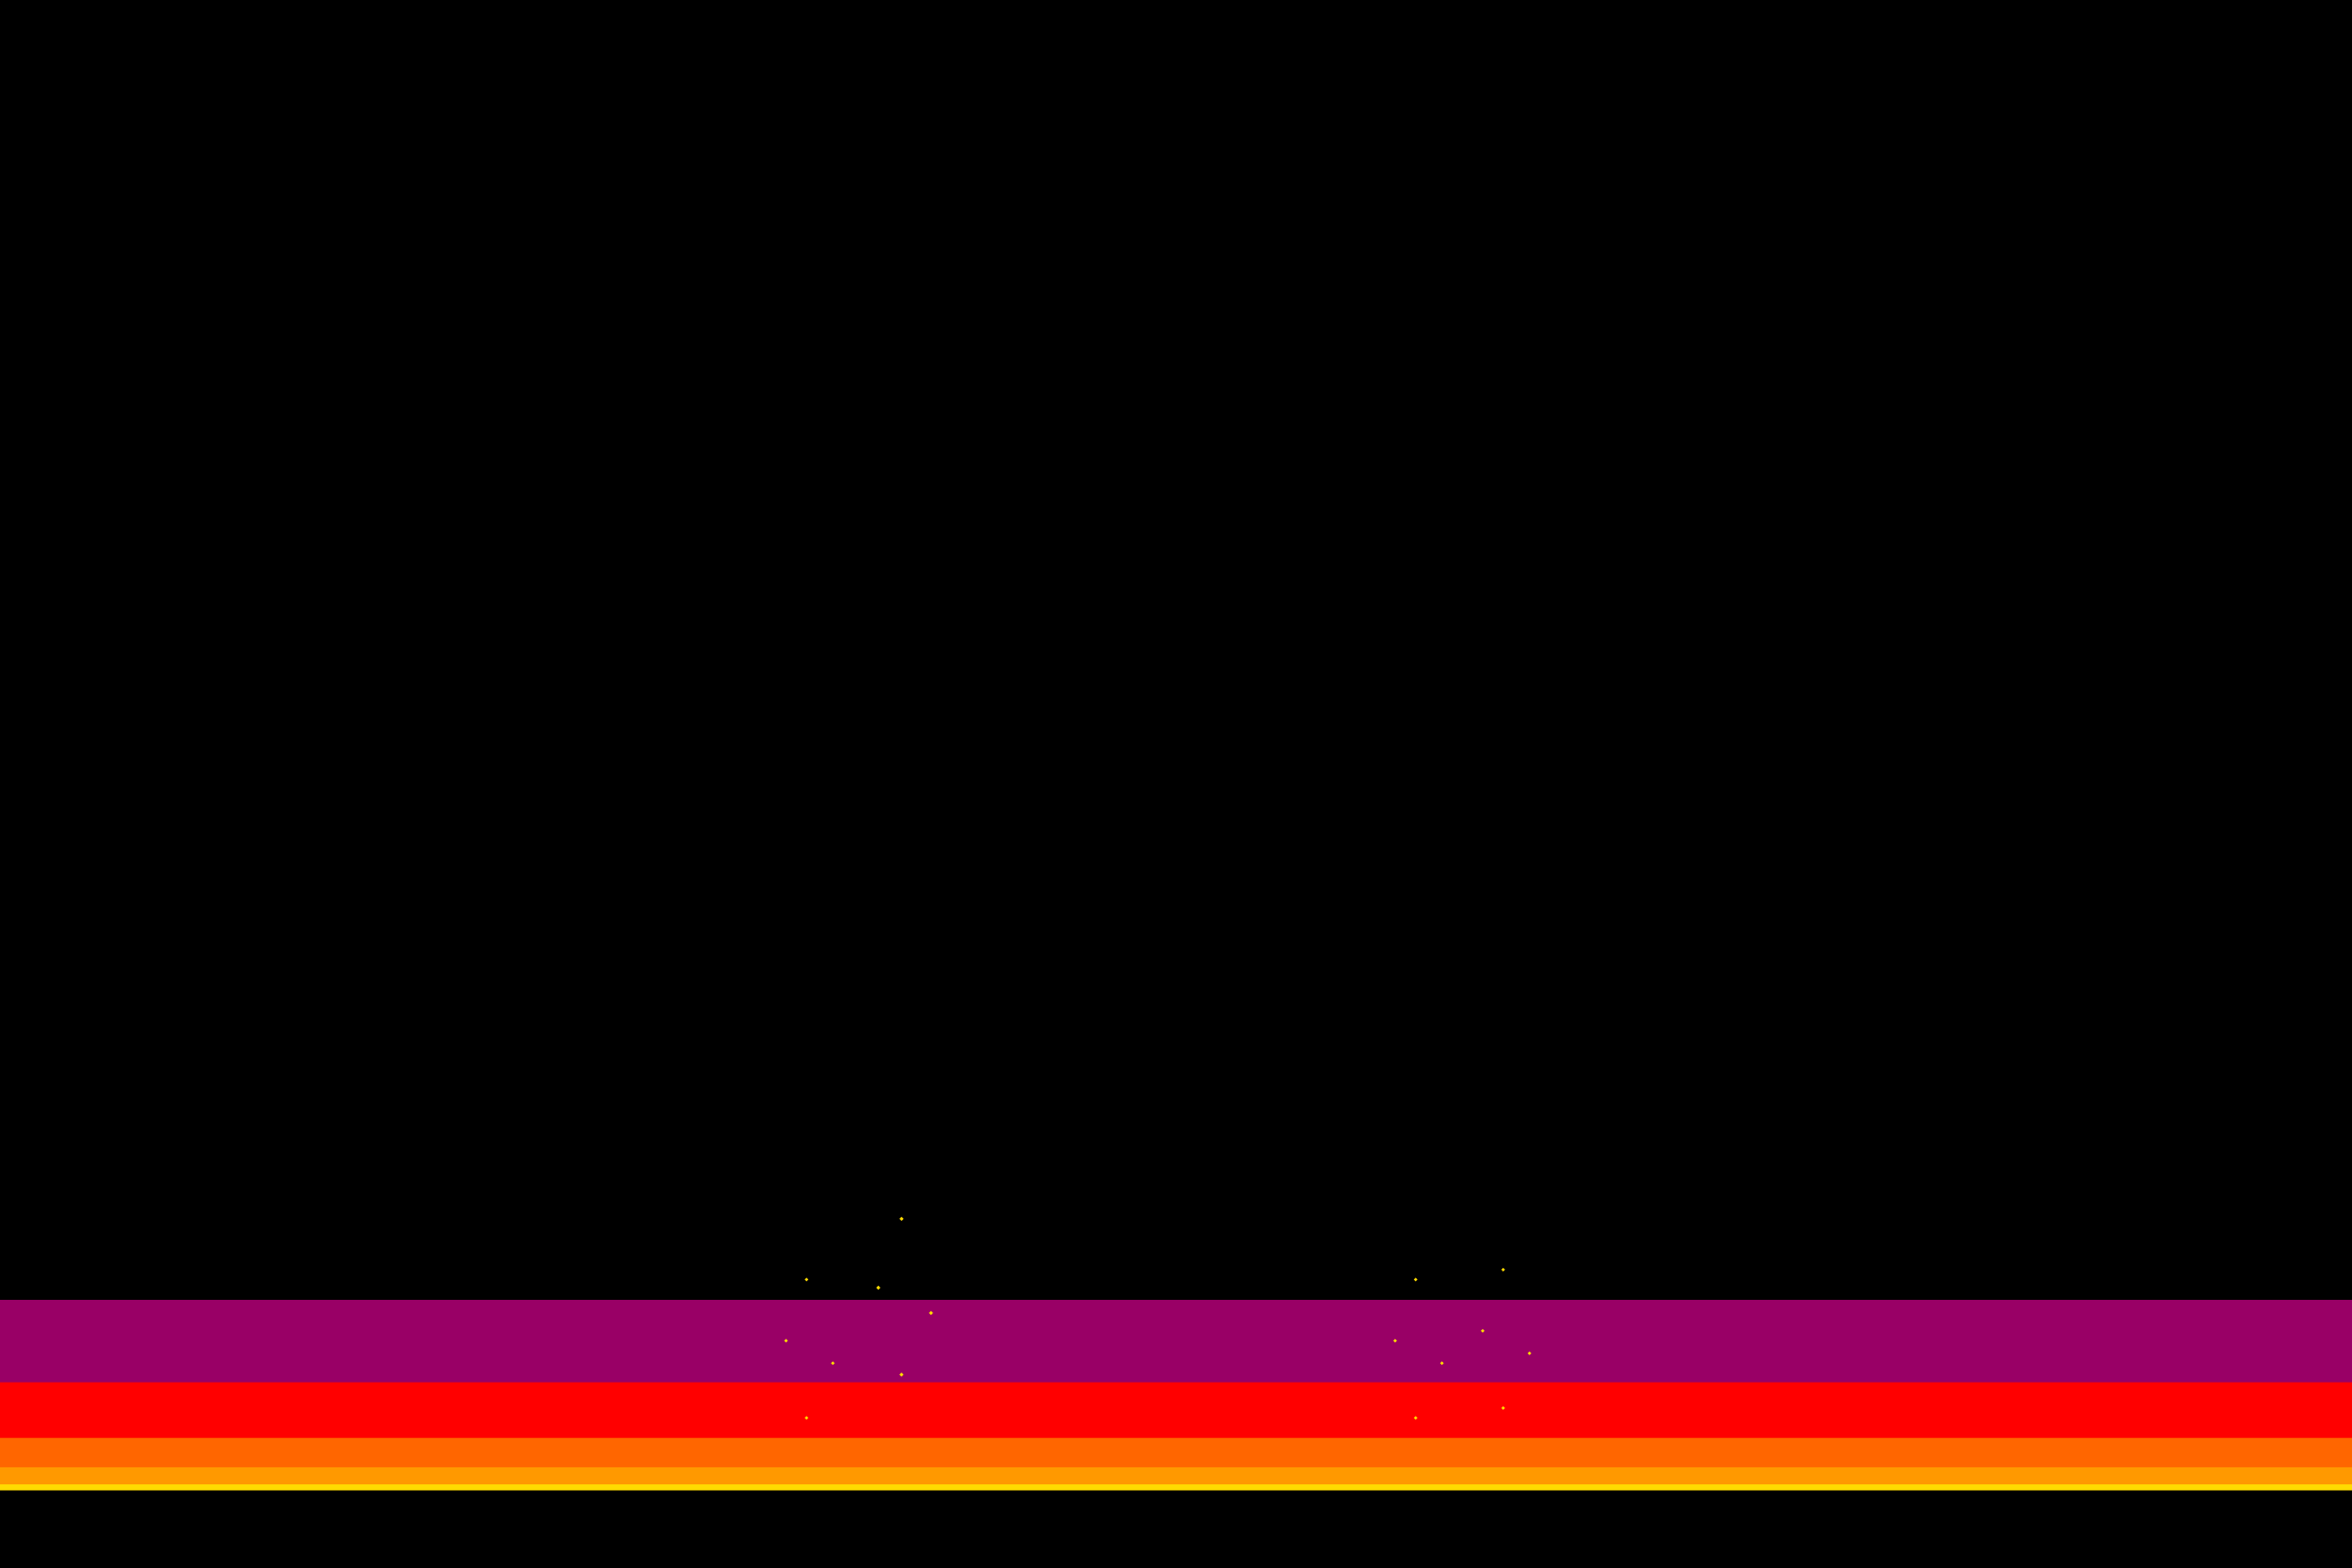
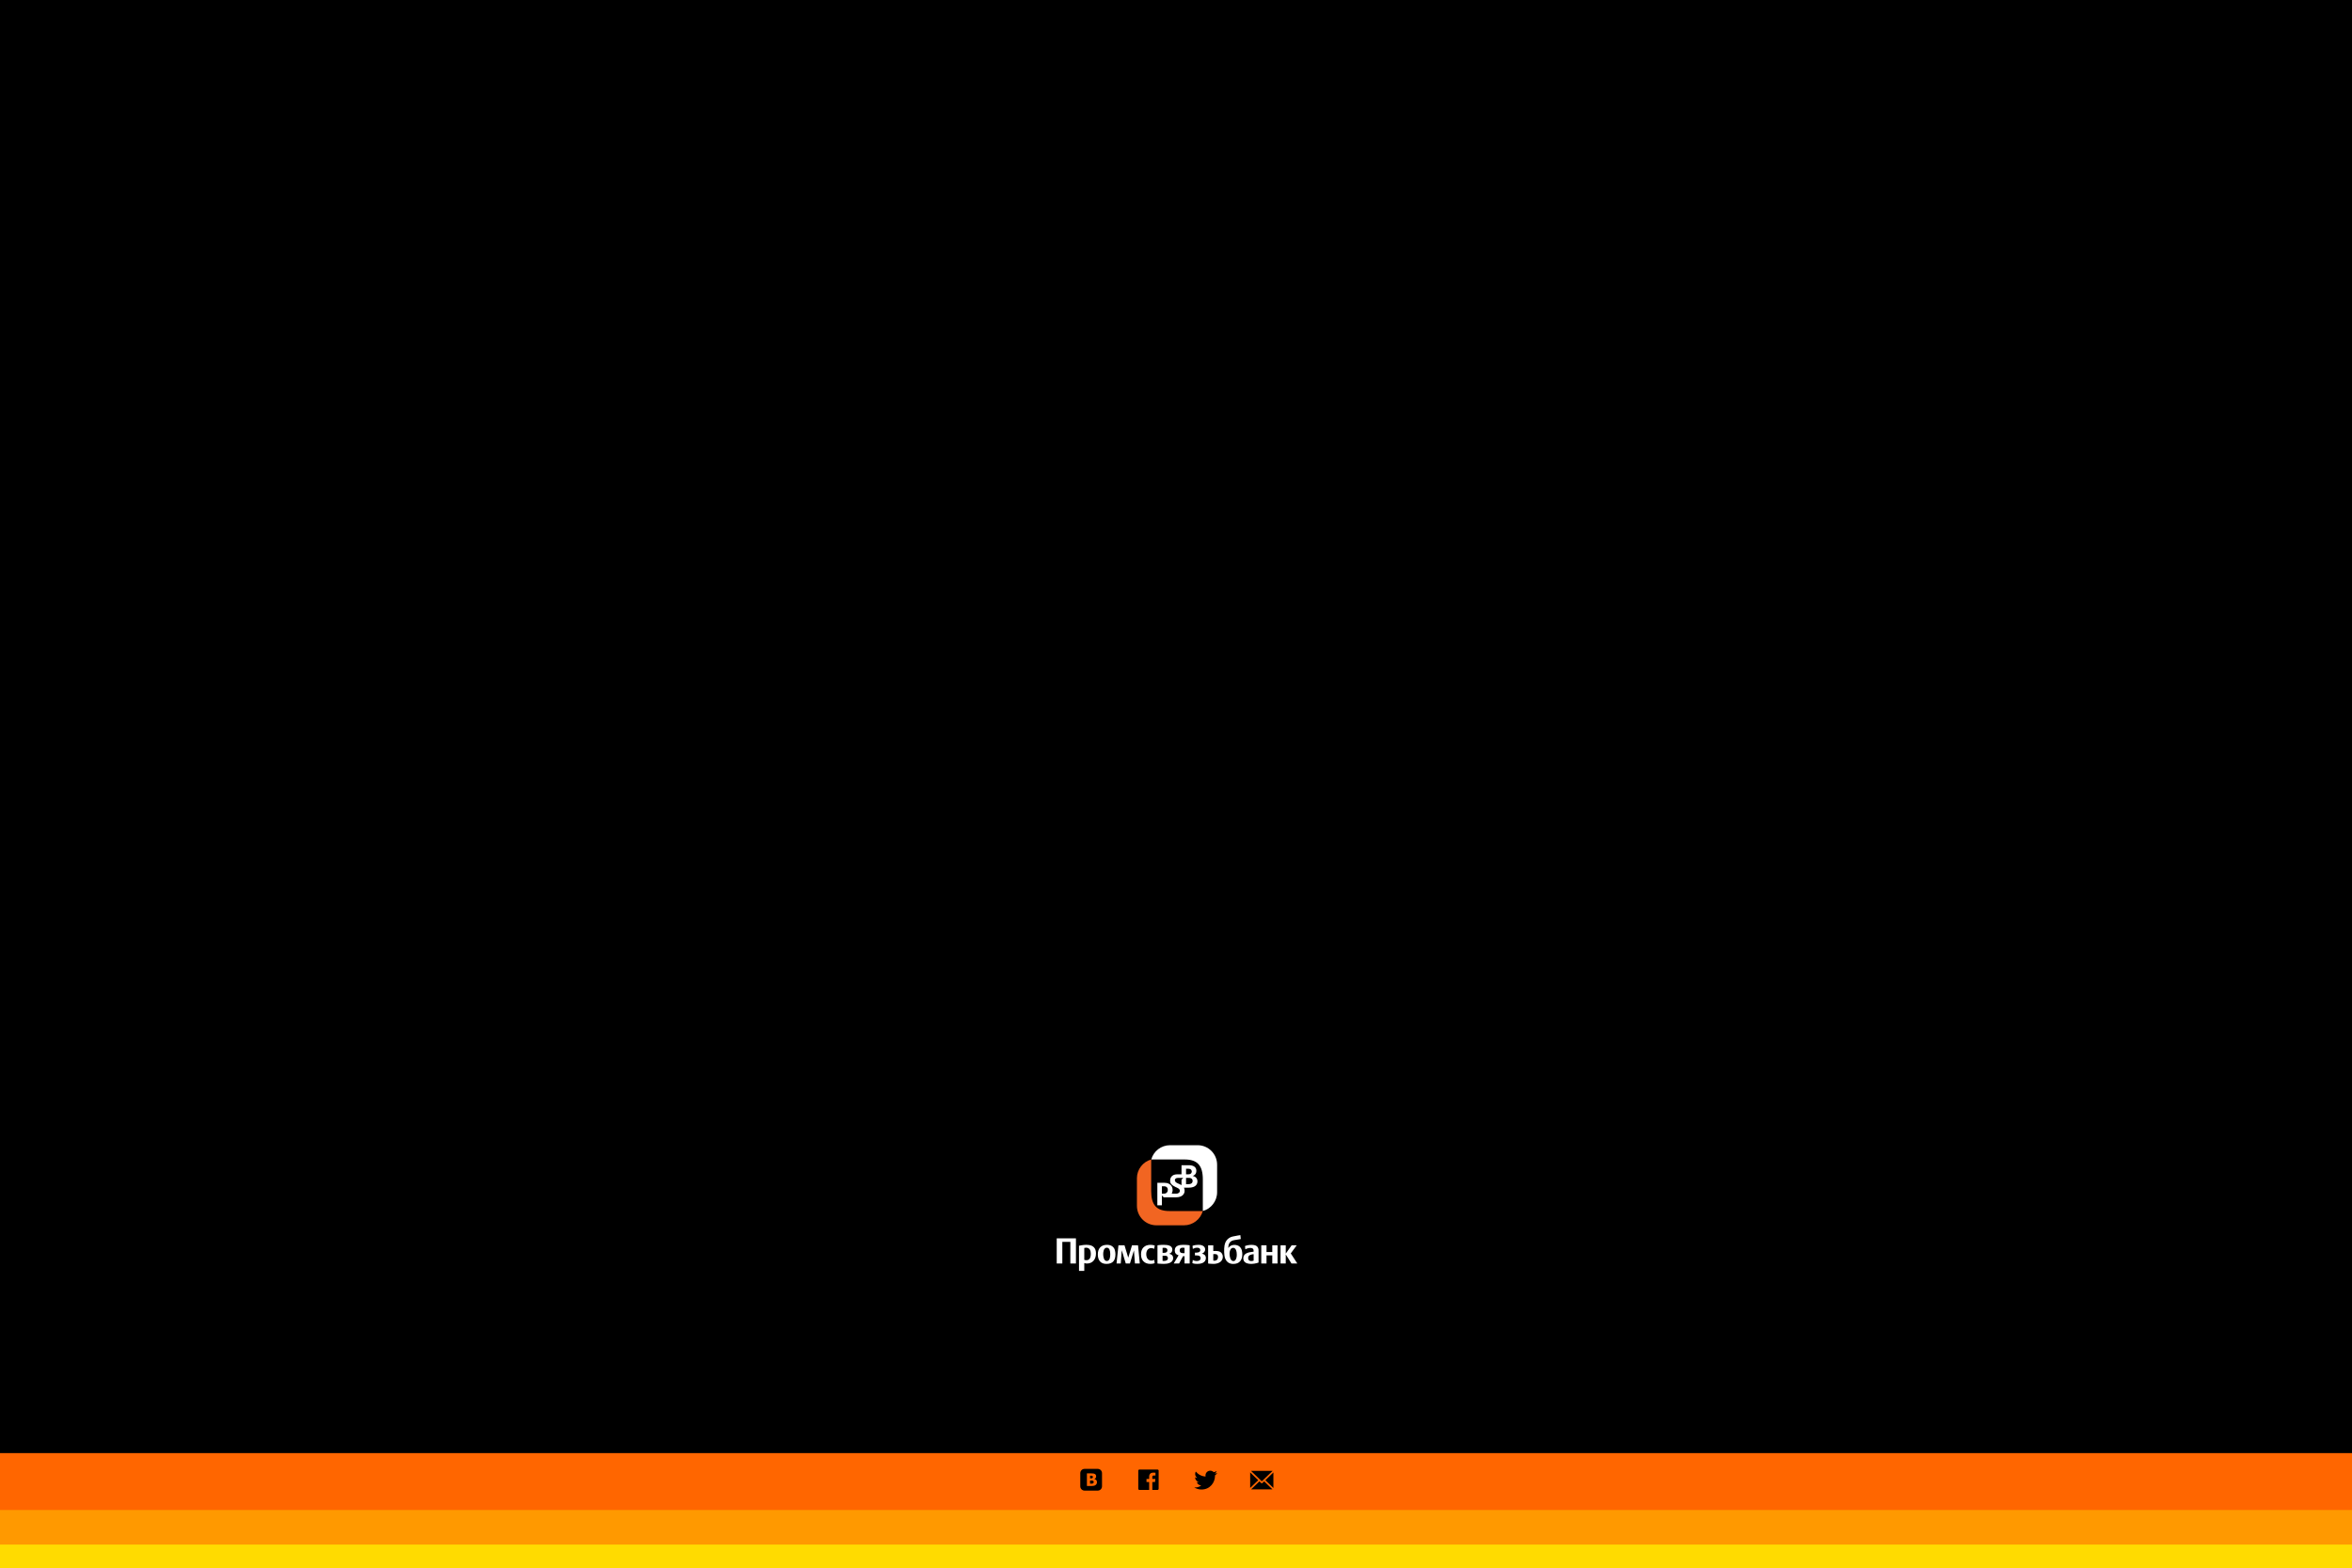
<svg xmlns="http://www.w3.org/2000/svg" version="1.1" id="Слой_1" x="0px" y="0px" width="3000px" height="2000px" viewBox="0 0 3000 2000" enable-background="new 0 0 3000 2000" xml:space="preserve">
-   <rect x="-23.308" y="-25" width="3062.077" height="2031.781" />
-   <rect x="-39.04" y="1891.544" fill="#FFDB00" width="3077.808" height="9.845" />
-   <rect x="-39.04" y="1869.77" fill="#FF9900" width="3077.808" height="23.949" />
-   <rect x="-39.04" y="1832.91" fill="#FF6600" width="3077.808" height="38.949" />
-   <rect x="-39.04" y="1761.667" fill="#FF0000" width="3077.808" height="72.76" />
-   <rect x="-39.04" y="1658.308" fill="#990066" width="3077.808" height="105.145" />
-   <rect x="1118.377" y="1640.884" transform="matrix(-0.7071 -0.7071 0.7071 -0.7071 750.8098 3596.564)" fill="#FFDB00" width="3.801" height="3.801" />
-   <rect x="1185.589" y="1673.137" transform="matrix(-0.7071 -0.7071 0.7071 -0.7071 842.7391 3699.15)" fill="#FFDB00" width="3.8" height="3.801" />
-   <rect x="1148.035" y="1553.051" transform="matrix(-0.7072 -0.707 0.707 -0.7072 863.8152 3467.636)" fill="#FFDB00" width="3.8" height="3.801" />
-   <rect x="1147.944" y="1751.766" transform="matrix(-0.7071 -0.7071 0.7071 -0.7071 722.8775 3806.759)" fill="#FFDB00" width="3.801" height="3.801" />
-   <rect x="1000.848" y="1708.873" transform="matrix(-0.7073 -0.707 0.707 -0.7073 502.2935 3629.117)" fill="#FFDB00" width="3.376" height="3.377" />
-   <rect x="1060.575" y="1737.382" transform="matrix(-0.7071 -0.7071 0.7071 -0.7071 583.6865 3719.911)" fill="#FFDB00" width="3.375" height="3.376" />
-   <rect x="1027.029" y="1630.688" transform="matrix(-0.707 -0.7072 0.7072 -0.707 601.5989 3513.993)" fill="#FFDB00" width="3.376" height="3.376" />
-   <rect x="1027.023" y="1807.185" transform="matrix(-0.707 -0.7072 0.7072 -0.707 476.7694 3815.27)" fill="#FFDB00" width="3.376" height="3.376" />
-   <rect x="1777.806" y="1708.905" transform="matrix(-0.7073 -0.707 0.707 -0.7073 1828.738 4178.447)" fill="#FFDB00" width="3.376" height="3.377" />
-   <rect x="1837.493" y="1737.376" transform="matrix(-0.7071 -0.7071 0.7071 -0.7071 1909.972 4269.266)" fill="#FFDB00" width="3.375" height="3.376" />
-   <rect x="1803.967" y="1630.712" transform="matrix(-0.707 -0.7072 0.7072 -0.707 1927.82 4063.49)" fill="#FFDB00" width="3.376" height="3.376" />
-   <rect x="1803.964" y="1807.212" transform="matrix(-0.707 -0.7072 0.7072 -0.707 1802.994 4364.773)" fill="#FFDB00" width="3.376" height="3.376" />
-   <rect x="1889.477" y="1696.292" transform="matrix(-0.7073 -0.707 0.707 -0.7073 2028.305 4235.86)" fill="#FFDB00" width="3.376" height="3.377" />
-   <rect x="1949.157" y="1724.759" transform="matrix(-0.7071 -0.7071 0.7071 -0.7071 2109.517 4326.685)" fill="#FFDB00" width="3.375" height="3.376" />
-   <rect x="1915.628" y="1618.098" transform="matrix(-0.707 -0.7072 0.7072 -0.707 2127.348 4120.925)" fill="#FFDB00" width="3.376" height="3.376" />
-   <rect x="1915.625" y="1794.598" transform="matrix(-0.707 -0.7072 0.7072 -0.707 2002.52 4422.209)" fill="#FFDB00" width="3.376" height="3.376" />
+   <rect x="0" y="0" width="3000" height="2000" />
+   <rect x="0" y="1924.754" fill="#FF9900" width="3000" height="56.139" />
+   <rect x="0" y="1853.805" fill="#FF6600" width="3000" height="72.574" />
+   <rect x="0" y="1970.512" fill="#FFDB00" width="3000" height="35.647" />
+   <g>
+     <g>
+       <path fill="#FFFFFF" d="M1608.771,1611.932v-23.236h6.685v8.609h7.365v-8.609h6.684v23.236h-6.684v-10.372h-7.365v10.372H1608.771    z" />
+       <path fill="#FFFFFF" d="M1585.848,1605.294c0-3.179,1.678-5.542,4.858-6.77c1.438-0.56,2.725-0.909,3.861-1.064    c1.139-0.183,2.618-0.38,4.416-0.62v-0.783c0.134-3.371-1.819-3.945-4.152-3.991c-2.218,0-4.46,0.734-6.412,1.77l-0.437-4.192    c2.694-0.995,5.496-1.485,8.361-1.485c1.798,0,3.353,0.198,4.621,0.6c2.566,0.793,3.945,2.754,4.231,5.123    c0.069,0.515,0.094,1.315,0.094,2.355v14.519C1599.415,1612.979,1585.848,1614.496,1585.848,1605.294z M1599.026,1608.273v-8.257    c-2.815,0.388-7.012,0.857-7.012,4.904C1592.014,1609.909,1597.341,1608.922,1599.026,1608.273z" />
+       <path fill="#FFFFFF" d="M1583.931,1595.085c-0.42-1.842-1.489-3.437-2.934-4.791c-2.324-2.218-10.393-3.991-14.296,1.836    c-0.007-6.146,2.567-9.202,7.792-10.041c5.225-0.844,8.139-1.369,8.139-1.369l-0.538-5.002c0,0-5.324,0.757-9.763,1.774    c-4.734,1.092-9.321,4.554-10.468,11.566c-0.729,4.498-0.638,12.389,0.702,16.02c1.559,4.224,4.71,7.412,10.476,7.412    c7.917,0,11.538-4.867,11.538-12.432C1584.58,1598.571,1584.356,1596.928,1583.931,1595.085z M1575.808,1607.477    c-0.643,0.884-1.547,1.326-2.725,1.326c-3.819,0-4.777-6.304-4.777-9.191c0-2.334,0.493-4.813,1.84-6.435    c0.691-0.822,1.622-1.248,2.804-1.248c1.512,0,2.858,0.938,3.595,2.87c0.775,1.932,0.994,3.995,0.994,5.859    C1577.539,1603.08,1577.148,1605.672,1575.808,1607.477z" />
+       <path fill="#FFFFFF" d="M1633.347,1611.932v-23.236h6.643v10.651l7.497-10.651h6.507l-7.592,10.365l8.32,12.871h-7.411    l-7.321-11.588v11.588H1633.347z" />
+       <path fill="#FFFFFF" d="M1527.238,1612.44c-2.116,0-4.352-0.169-6.372-0.952l0.555-4.064c1.597,0.955,3.063,1.378,4.903,1.378    c3.328,0.042,5.197-1.555,5.084-3.684c0-1.09-0.331-1.913-1.022-2.44c-0.667-0.558-1.442-0.868-2.327-0.935    c-0.888-0.092-1.646-0.138-2.266-0.138h-1.646v-3.504h0.447c2.489,0,6.37-0.084,6.37-3.265c0.07-2.482-2.527-3.081-3.86-3.039    c-2.108,0-3.797,0.494-5.638,1.488l-0.397-3.906c2.365-0.909,4.921-1.27,7.478-1.27c5.394-0.106,8.751,2.292,8.609,5.951    c0.07,3.019-2.462,4.753-4.284,5.328c1.199,0.201,2.198,0.557,3.001,1.088c1.598,1.044,2.242,2.843,2.242,4.457    c0,3.001-1.63,5.088-3.952,6.177C1531.853,1612.176,1529.276,1612.44,1527.238,1612.44z" />
+       <path fill="#FFFFFF" d="M1467.29,1612.44c-7.637,0-11.938-4.706-11.938-12.271c0-7.549,4.566-12.058,12.095-12.058    c2.019,0,3.554,0.268,5.481,0.913l-0.8,4.219c-1.22-0.602-2.284-0.997-3.641-0.997c-4.505,0-6.413,3.727-6.413,7.77    c0,4.055,1.861,8.187,6.457,8.187c1.356,0,2.534-0.311,3.774-0.909l0.444,4.282    C1470.886,1612.176,1469.264,1612.44,1467.29,1612.44z" />
+       <path fill="#FFFFFF" d="M1547.562,1608.217c0,0,6.039,1.209,6.039-4.521c0-1.043-0.18-1.84-0.533-2.401    c-0.711-1.152-2.24-1.371-3.863-1.371h-0.617h-0.338c-0.064,0-0.285,0.021-0.688,0.046V1608.217z M1540.972,1611.932v-23.236h6.59    v7.315c1.421-0.06,2.305-0.08,2.686-0.08c3.085,0,5.332,0.531,6.73,1.593c1.682,1.251,2.779,3.462,2.723,5.863    c-0.171,7.629-7.914,9.053-12.033,9.053C1543.297,1612.44,1540.972,1611.932,1540.972,1611.932z" />
+       <path fill="#FFFFFF" d="M1491.148,1599.572c2.773-0.87,4.172-2.645,4.172-5.334c0-1.156-0.279-2.104-0.771-2.866    c-0.567-0.927-1.429-1.646-2.517-2.056c-2.157-0.983-5.051-1.205-7.625-1.205c-4.882,0-8.041,0.585-8.041,0.585v23.236    c0,0,3.312,0.508,8.041,0.508c4.665,0,11.774-1.192,11.955-7.093c0.005-0.074,0.006-0.156,0.006-0.229    C1496.475,1602.537,1494.88,1600.08,1491.148,1599.572z M1484.56,1601.962c0.601,0,1.286,0.025,2.105,0.071    c0.824,0.042,1.506,0.31,2.106,0.799c0.598,0.466,0.914,1.238,0.914,2.324c0,2.539-2.227,3.501-5.172,3.501    c-0.771,0-1.64-0.1-1.64-0.1v-6.596H1484.56z M1482.875,1598.349v-6.378c0,0,0.654-0.071,2.355-0.071    c3.157,0,3.812,1.858,3.812,3.029c0,2.31-1.42,3.42-4.616,3.42H1482.875z" />
+       <path fill="#FFFFFF" d="M1509.423,1588.111c-4.883,0-11.016,0.808-11.016,7.086c0,3.285,1.624,5.37,4.868,6.237l-6.195,10.498    h6.882l4.991-9.279h1.95v9.279h6.554v-23.236C1517.458,1588.696,1514.303,1588.111,1509.423,1588.111z M1510.904,1598.747h-1.639    c-3.191,0-4.527-1.058-4.527-3.648c0-2.708,2.062-3.342,3.74-3.342c1.622,0,2.426,0.158,2.426,0.158V1598.747z" />
+       <path fill="#FFFFFF" d="M1347.865,1611.932v-32.096h24.502v32.096h-7.126v-27.59h-10.23v27.59H1347.865z" />
+       <path fill="#FFFFFF" d="M1376.284,1621.346v-32.057c5.825-1.178,21.641-4.495,21.641,9.68c0,3.751-1.02,7.013-2.948,9.233    c-3.761,4.52-9.932,4.03-11.967,3.211v9.932H1376.284z M1391.337,1599.527c0-8.754-6.127-8.003-8.327-7.457v15.213    C1383.894,1607.438,1391.337,1610.29,1391.337,1599.527z" />
+       <path fill="#FFFFFF" d="M1411.269,1612.44c-7.636,0-10.987-4.882-10.987-12.138c0-7.551,3.995-12.191,11.722-12.191    c2.73,0,4.948,0.625,6.636,1.865c1.665,1.219,2.775,2.775,3.311,4.664c0.532,1.866,0.796,3.687,0.796,5.486    C1422.746,1607.98,1419.437,1612.44,1411.269,1612.44L1411.269,1612.44z M1411.783,1608.756c1.954,0,3.262-1.551,3.79-3.617    c0.534-2.108,0.583-3.579,0.583-5.168c0-2.225-0.245-3.888-0.893-5.598c-0.642-1.753-2.08-2.617-3.48-2.617    c-1.934,0-3.286,1.4-3.91,3.285c-0.646,1.863-0.733,3.705-0.733,4.929C1407.139,1602.876,1407.786,1608.756,1411.783,1608.756    L1411.783,1608.756z" />
+       <polygon fill="#FFFFFF" points="1424.17,1611.932 1426.589,1588.696 1434.316,1588.696 1439.09,1604.515 1443.902,1588.696     1451.582,1588.696 1453.803,1611.932 1447.635,1611.932 1446.345,1595.197 1441.259,1611.932 1435.939,1611.932     1430.808,1595.108 1429.546,1611.932   " />
+     </g>
+     <path fill="#FFFFFF" d="M1552.433,1485.887c0-13.747-11.141-24.887-24.887-24.887h-35.156c-11.344,0-21.02,7.645-23.956,18.214   h42.498c16.348,0,23.286,7.604,23.286,25.452v40.331c10.548-2.935,18.215-12.646,18.215-23.945V1485.887z" />
+     <path fill="#F16522" d="M1450.149,1538.326c0,13.751,11.146,24.885,24.888,24.885h35.158c11.35,0,21.022-7.64,23.955-18.213   h-42.495c-16.35,0-23.289-7.603-23.289-25.452v-40.332c-10.545,2.937-18.217,12.649-18.217,23.95V1538.326z" />
+     <g>
+       <path fill="#FFFFFF" d="M1521.362,1500.305v-0.108c1.969-0.622,4.6-2.266,4.6-6.58c0-4.854-3.945-7.082-9.498-7.082h-9.424v11.616    h-5.55c-7.452,0-8.987,5.229-8.987,8.074c0,4.052,2.341,5.848,6.652,7.998c2.629,1.31,5.766,2.116,5.766,5.116    c0,1.576-1.459,3.476-4.599,3.476h-5.844c0.876-1.503,1.239-3.145,1.239-4.572c0-1.86-0.657-9.316-11.033-9.316h-8.473v28.747    h5.77v-12.528l2.337,2.342h15.787c7.368,0,10.88-3.797,10.88-8.328c0-1.606-0.291-2.896-0.803-3.945h5.916    c9.133,0,11.256-4.529,11.256-8.078C1527.354,1503.524,1525.013,1500.854,1521.362,1500.305z M1484.684,1522.815h-2.703v-9.399    h2.703c3.362,0,4.896,2.044,4.896,4.53C1489.58,1520.256,1488.193,1522.815,1484.684,1522.815z M1507.04,1504.986v6.971    c-1.392-0.835-2.993-1.494-4.671-2.225c-1.827-0.805-3.799-1.829-3.799-4.135c0-1.17,0.729-2.913,4.239-2.913h2.331h1.899h2.264    L1507.04,1504.986z M1512.811,1491.031h2.63c4.456,0,4.679,2.734,4.679,3.573c0,1.241-0.659,3.547-4.459,3.547h-2.85V1491.031z     M1516.098,1510.685h-3.287v-8.001h3.287c4.021,0,5.118,1.936,5.118,3.982C1521.216,1508.712,1519.752,1510.685,1516.098,1510.685    z" />
+     </g>
+   </g>
+   <g>
+     <g>
+       <g>
+         <path d="M1476.435,1874.808h-23.123c-0.793,0-1.433,0.642-1.433,1.434v23.121c0,0.792,0.638,1.434,1.432,1.434h12.448v-10.062     h-3.388v-3.925h3.388v-2.893c0-3.355,2.051-5.184,5.045-5.184c1.433,0,2.667,0.108,3.024,0.157v3.507h-2.075     c-1.631,0-1.945,0.772-1.945,1.911v2.502h3.883l-0.503,3.925h-3.38v10.062h6.624c0.793,0,1.434-0.641,1.434-1.434v-23.121     C1477.865,1875.449,1477.225,1874.808,1476.435,1874.808z" />
+       </g>
+       <g>
+         <g>
+           <path d="M1392.328,1886.024c0.277-0.012,0.559-0.088,0.856-0.223c0.321-0.153,0.544-0.361,0.662-0.625      c0.122-0.263,0.186-0.574,0.186-0.924c0-0.26-0.067-0.523-0.201-0.801c-0.132-0.27-0.336-0.468-0.614-0.59      c-0.268-0.115-0.581-0.178-0.947-0.186c-0.359-0.014-0.9-0.019-1.616-0.019h-0.281v3.392h0.507      C1391.568,1886.048,1392.052,1886.041,1392.328,1886.024z M1400.179,1873.941h-16.817c-3.011,0-5.454,2.438-5.454,5.452v16.818      c0,3.011,2.443,5.454,5.454,5.454h16.817c3.012,0,5.449-2.443,5.449-5.454v-16.818      C1405.632,1876.379,1403.191,1873.941,1400.179,1873.941z M1398.737,1892.936c-0.301,0.606-0.707,1.102-1.215,1.497      c-0.604,0.475-1.269,0.812-1.989,1.013c-0.722,0.199-1.638,0.298-2.748,0.298h-6.416v-16.027h5.664      c1.176,0,2.069,0.047,2.675,0.136c0.604,0.088,1.174,0.278,1.704,0.565c0.576,0.307,1.003,0.723,1.288,1.239      c0.281,0.513,0.423,1.11,0.423,1.788c0,0.78-0.192,1.478-0.586,2.089c-0.391,0.606-0.929,1.058-1.621,1.342v0.086      c0.991,0.212,1.784,0.633,2.381,1.276c0.595,0.644,0.894,1.509,0.894,2.599      C1399.19,1891.632,1399.038,1892.333,1398.737,1892.936z M1393.838,1888.967c-0.243-0.094-0.578-0.148-1.006-0.16      c-0.429-0.009-0.999-0.014-1.716-0.014h-0.744v4.014h0.213c1.049,0,1.774-0.007,2.179-0.021      c0.401-0.015,0.808-0.111,1.226-0.289c0.366-0.161,0.633-0.391,0.801-0.699c0.17-0.301,0.255-0.647,0.255-1.037      c0-0.498-0.102-0.881-0.3-1.163C1394.542,1889.321,1394.241,1889.107,1393.838,1888.967z" />
+         </g>
+       </g>
+       <g>
+         <path d="M1552.757,1879.097c-1.088,0.479-2.256,0.811-3.484,0.956c1.252-0.751,2.214-1.938,2.666-3.357     c-1.172,0.698-2.472,1.2-3.849,1.471c-1.106-1.178-2.687-1.913-4.427-1.913c-3.354,0-6.065,2.715-6.065,6.062     c0,0.474,0.051,0.94,0.156,1.381c-5.045-0.251-9.513-2.664-12.504-6.335c-0.519,0.895-0.819,1.939-0.819,3.051     c0,2.103,1.071,3.961,2.697,5.047c-0.993-0.031-1.93-0.308-2.746-0.762c0,0.029,0,0.054,0,0.08c0,2.935,2.091,5.387,4.866,5.949     c-0.512,0.133-1.048,0.21-1.601,0.21c-0.39,0-0.769-0.04-1.143-0.11c0.774,2.411,3.013,4.164,5.668,4.214     c-2.077,1.626-4.692,2.595-7.533,2.595c-0.489,0-0.973-0.029-1.445-0.083c2.682,1.72,5.87,2.728,9.294,2.728     c11.158,0,17.257-9.248,17.257-17.259c0-0.263-0.005-0.527-0.018-0.788C1550.915,1881.381,1551.942,1880.312,1552.757,1879.097z" />
+       </g>
+       <g>
+         <polygon points="1623.239,1876.449 1595.61,1876.449 1609.424,1889.8    " />
+         <g>
+           <polygon points="1624.23,1898.261 1624.23,1878.487 1613.999,1888.375     " />
+           <g>
+             <path d="M1595.87,1900.047h27.106l-10.527-10.174l-2.276,2.199c-0.209,0.202-0.479,0.302-0.749,0.302       c-0.269,0-0.539-0.101-0.748-0.302l-2.276-2.201L1595.87,1900.047z" />
+             <polygon points="1604.849,1888.374 1594.619,1878.487 1594.619,1898.261      " />
+           </g>
+         </g>
+       </g>
+     </g>
+   </g>
</svg>
